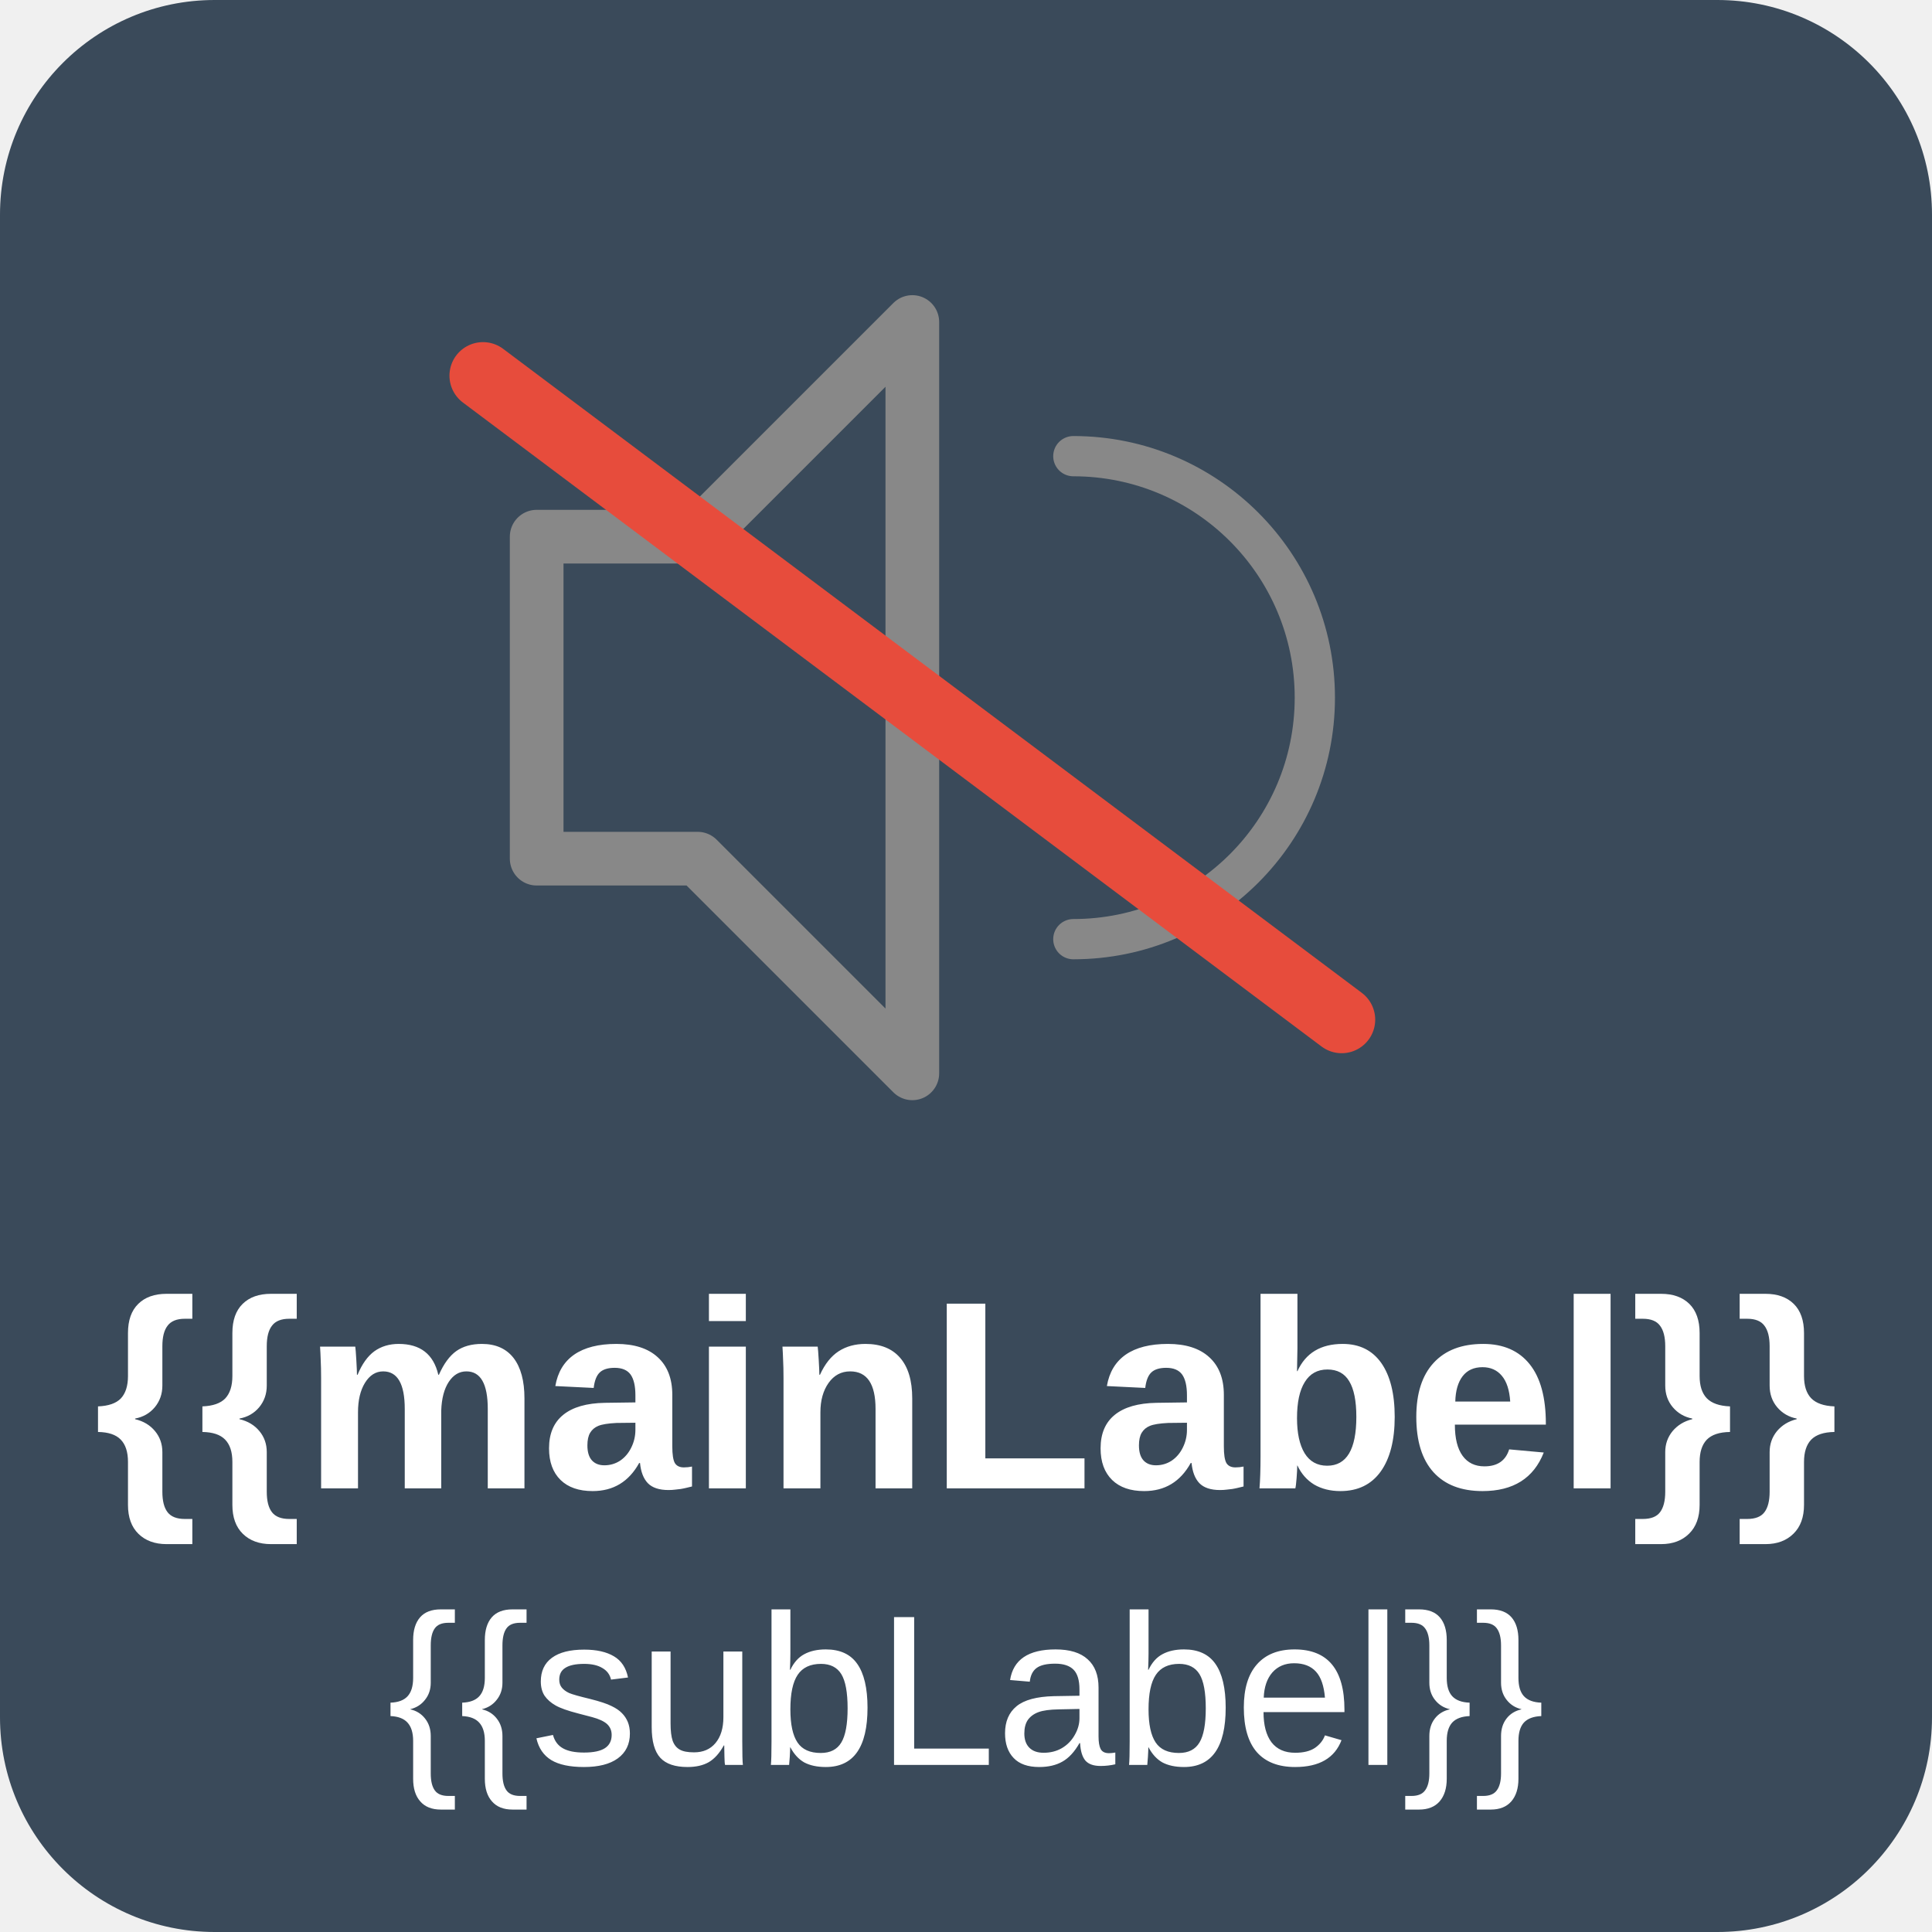
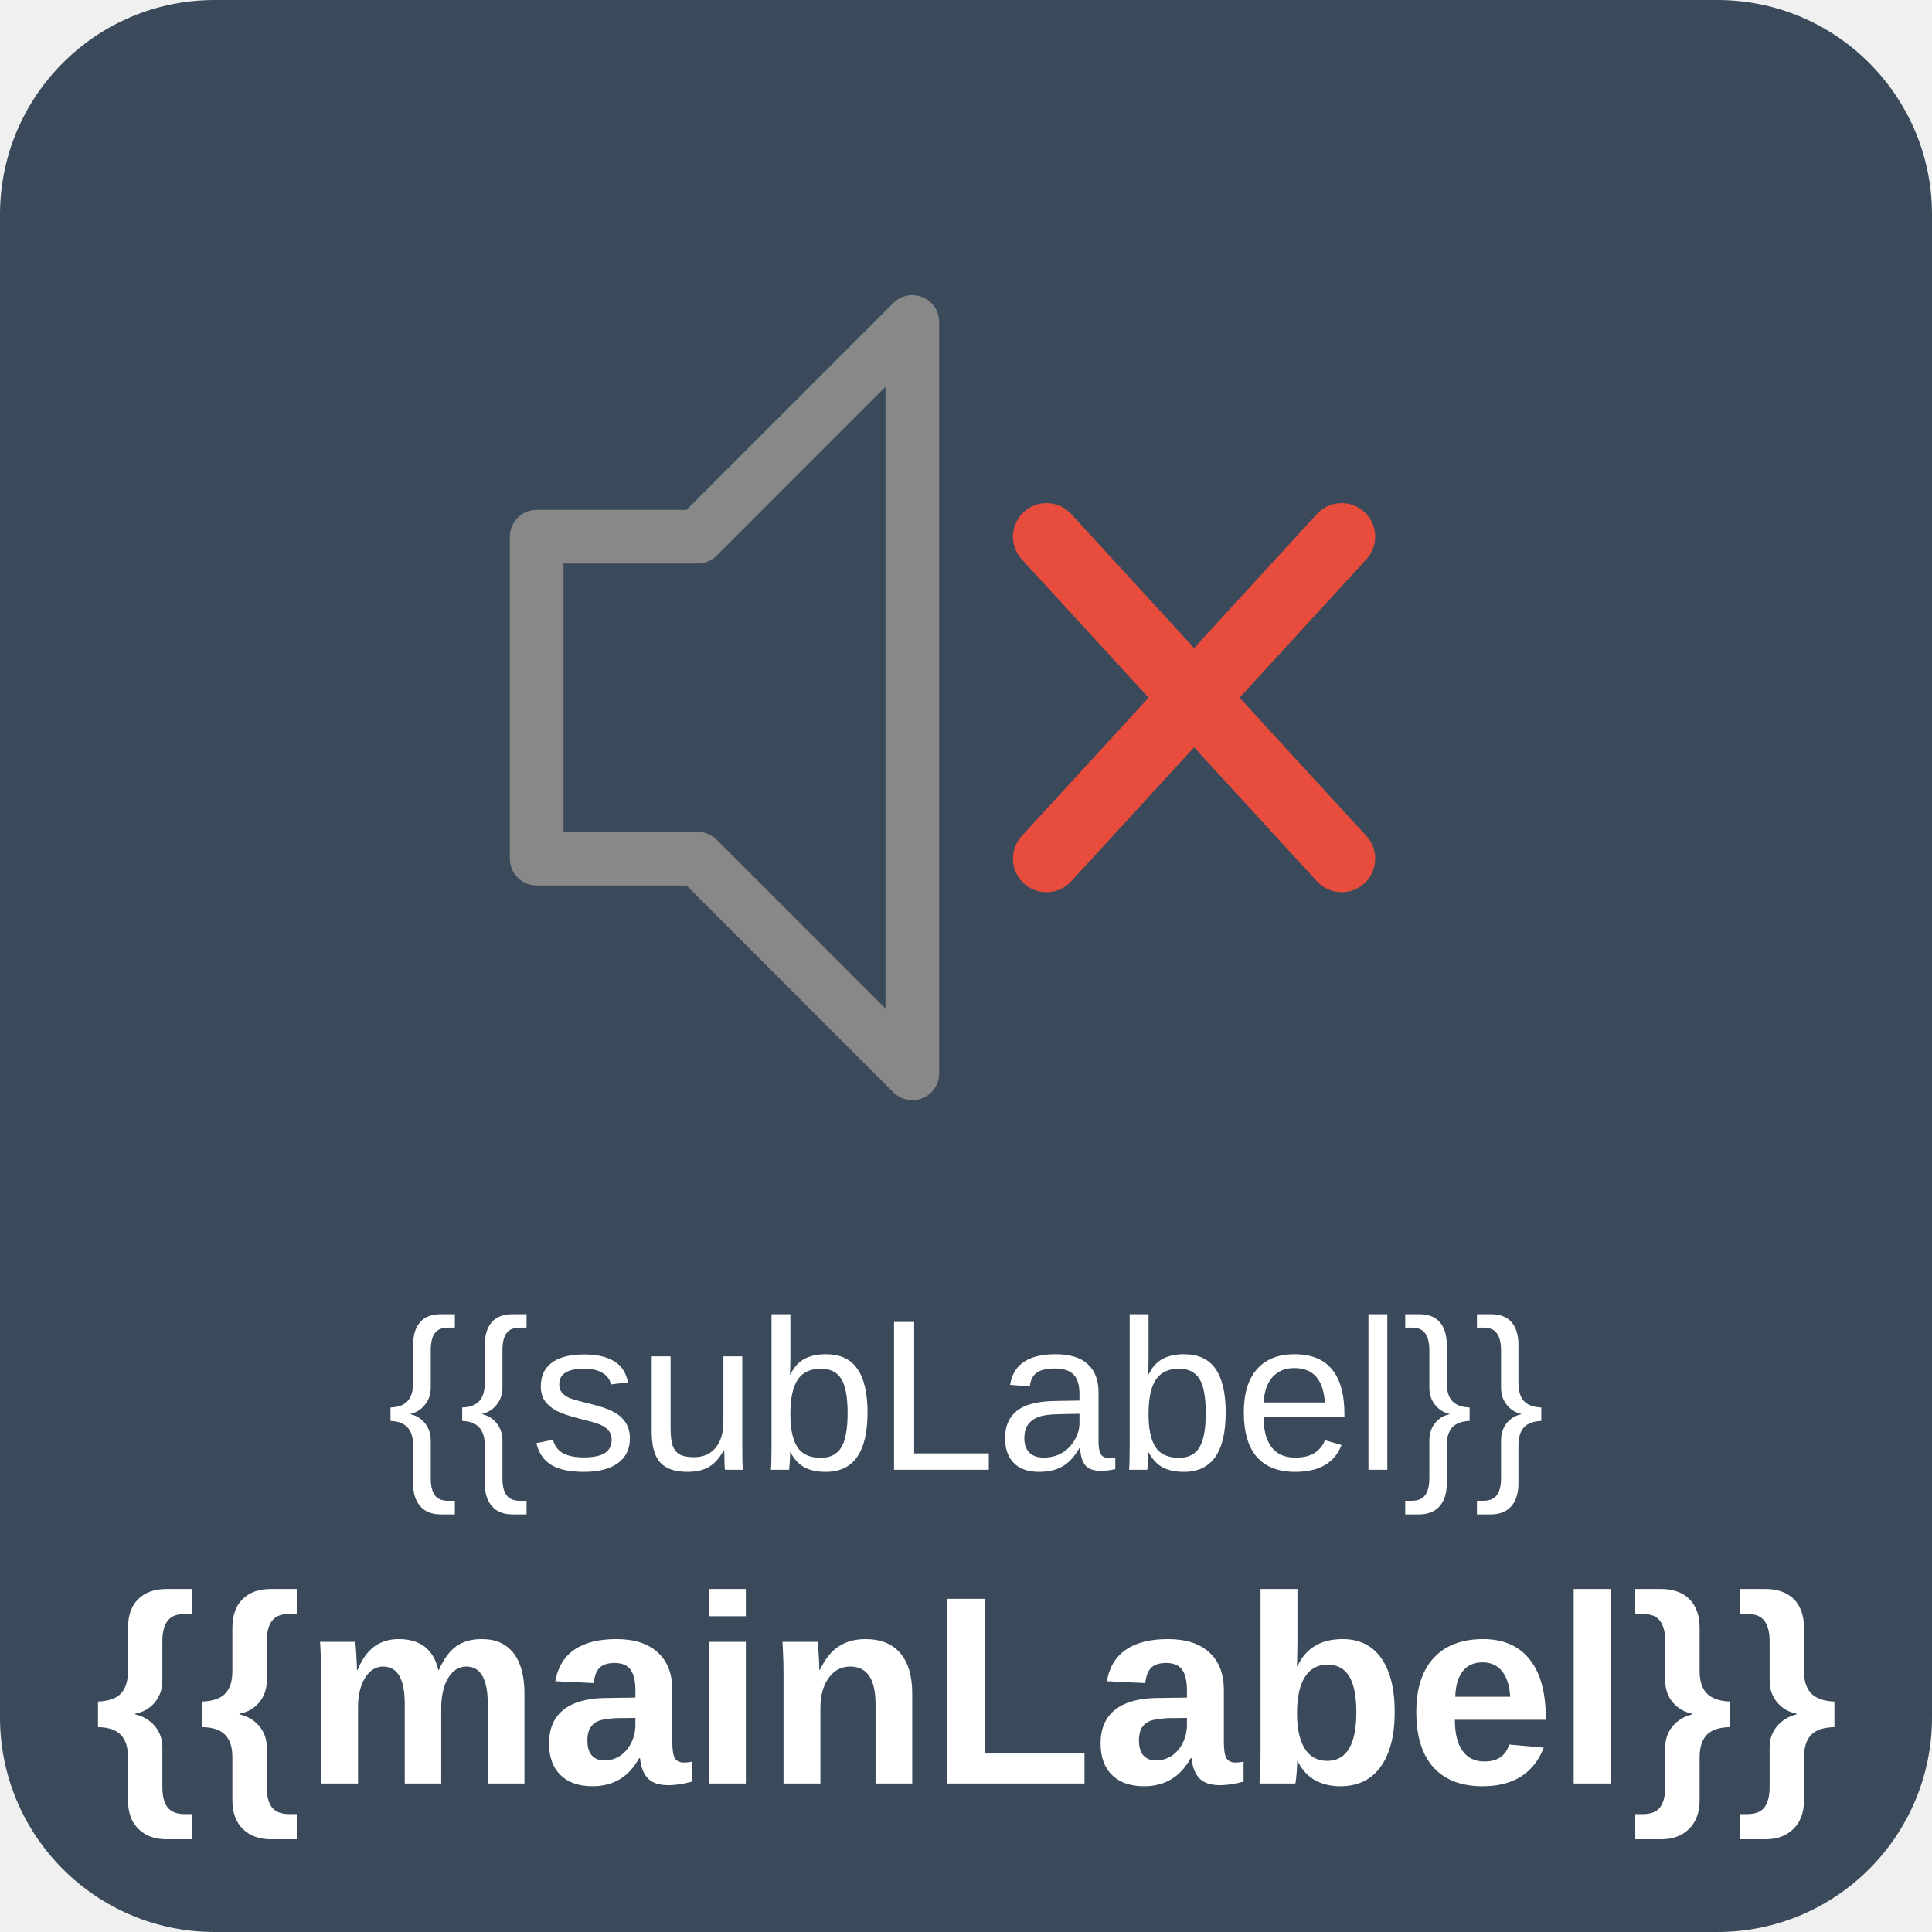
<svg xmlns="http://www.w3.org/2000/svg" viewBox="0 0 144 144">
  <g filter="url(#activity-state)">
    <rect x="0" y="0" width="144" height="144" rx="16" fill="#3a4a5a" />
    <path d="M40 40v24h12l16 16V24l-16 16h-12z" fill="none" stroke="#888888" stroke-width="4" stroke-linejoin="round" />
-     <path d="M80 34a16 16 0 0 1 0 36" fill="none" stroke="#888888" stroke-width="3" stroke-linecap="round" />
-     <line x1="36" y1="28" x2="100" y2="76" stroke="#e74c3c" stroke-width="5" stroke-linecap="round" />
-     <text x="72" y="104" text-anchor="middle" dominant-baseline="central" fill="#ffffff" font-family="Arial, sans-serif" font-size="20" font-weight="bold">{{mainLabel}}</text>
-     <text x="72" y="126" text-anchor="middle" dominant-baseline="central" fill="#ffffff" font-family="Arial, sans-serif" font-size="16">{{subLabel}}</text>
+     <line x1="78" y1="40" x2="100" y2="64" stroke="#e74c3c" stroke-width="5" stroke-linecap="round" />
+     <line x1="100" y1="40" x2="78" y2="64" stroke="#e74c3c" stroke-width="5" stroke-linecap="round" />
+     <text x="72" y="104" text-anchor="middle" dominant-baseline="central" fill="#ffffff" font-family="Arial, sans-serif" font-size="16">{{subLabel}}</text>
+     <text x="72" y="126" text-anchor="middle" dominant-baseline="central" fill="#ffffff" font-family="Arial, sans-serif" font-size="20" font-weight="bold">{{mainLabel}}</text>
  </g>
</svg>
